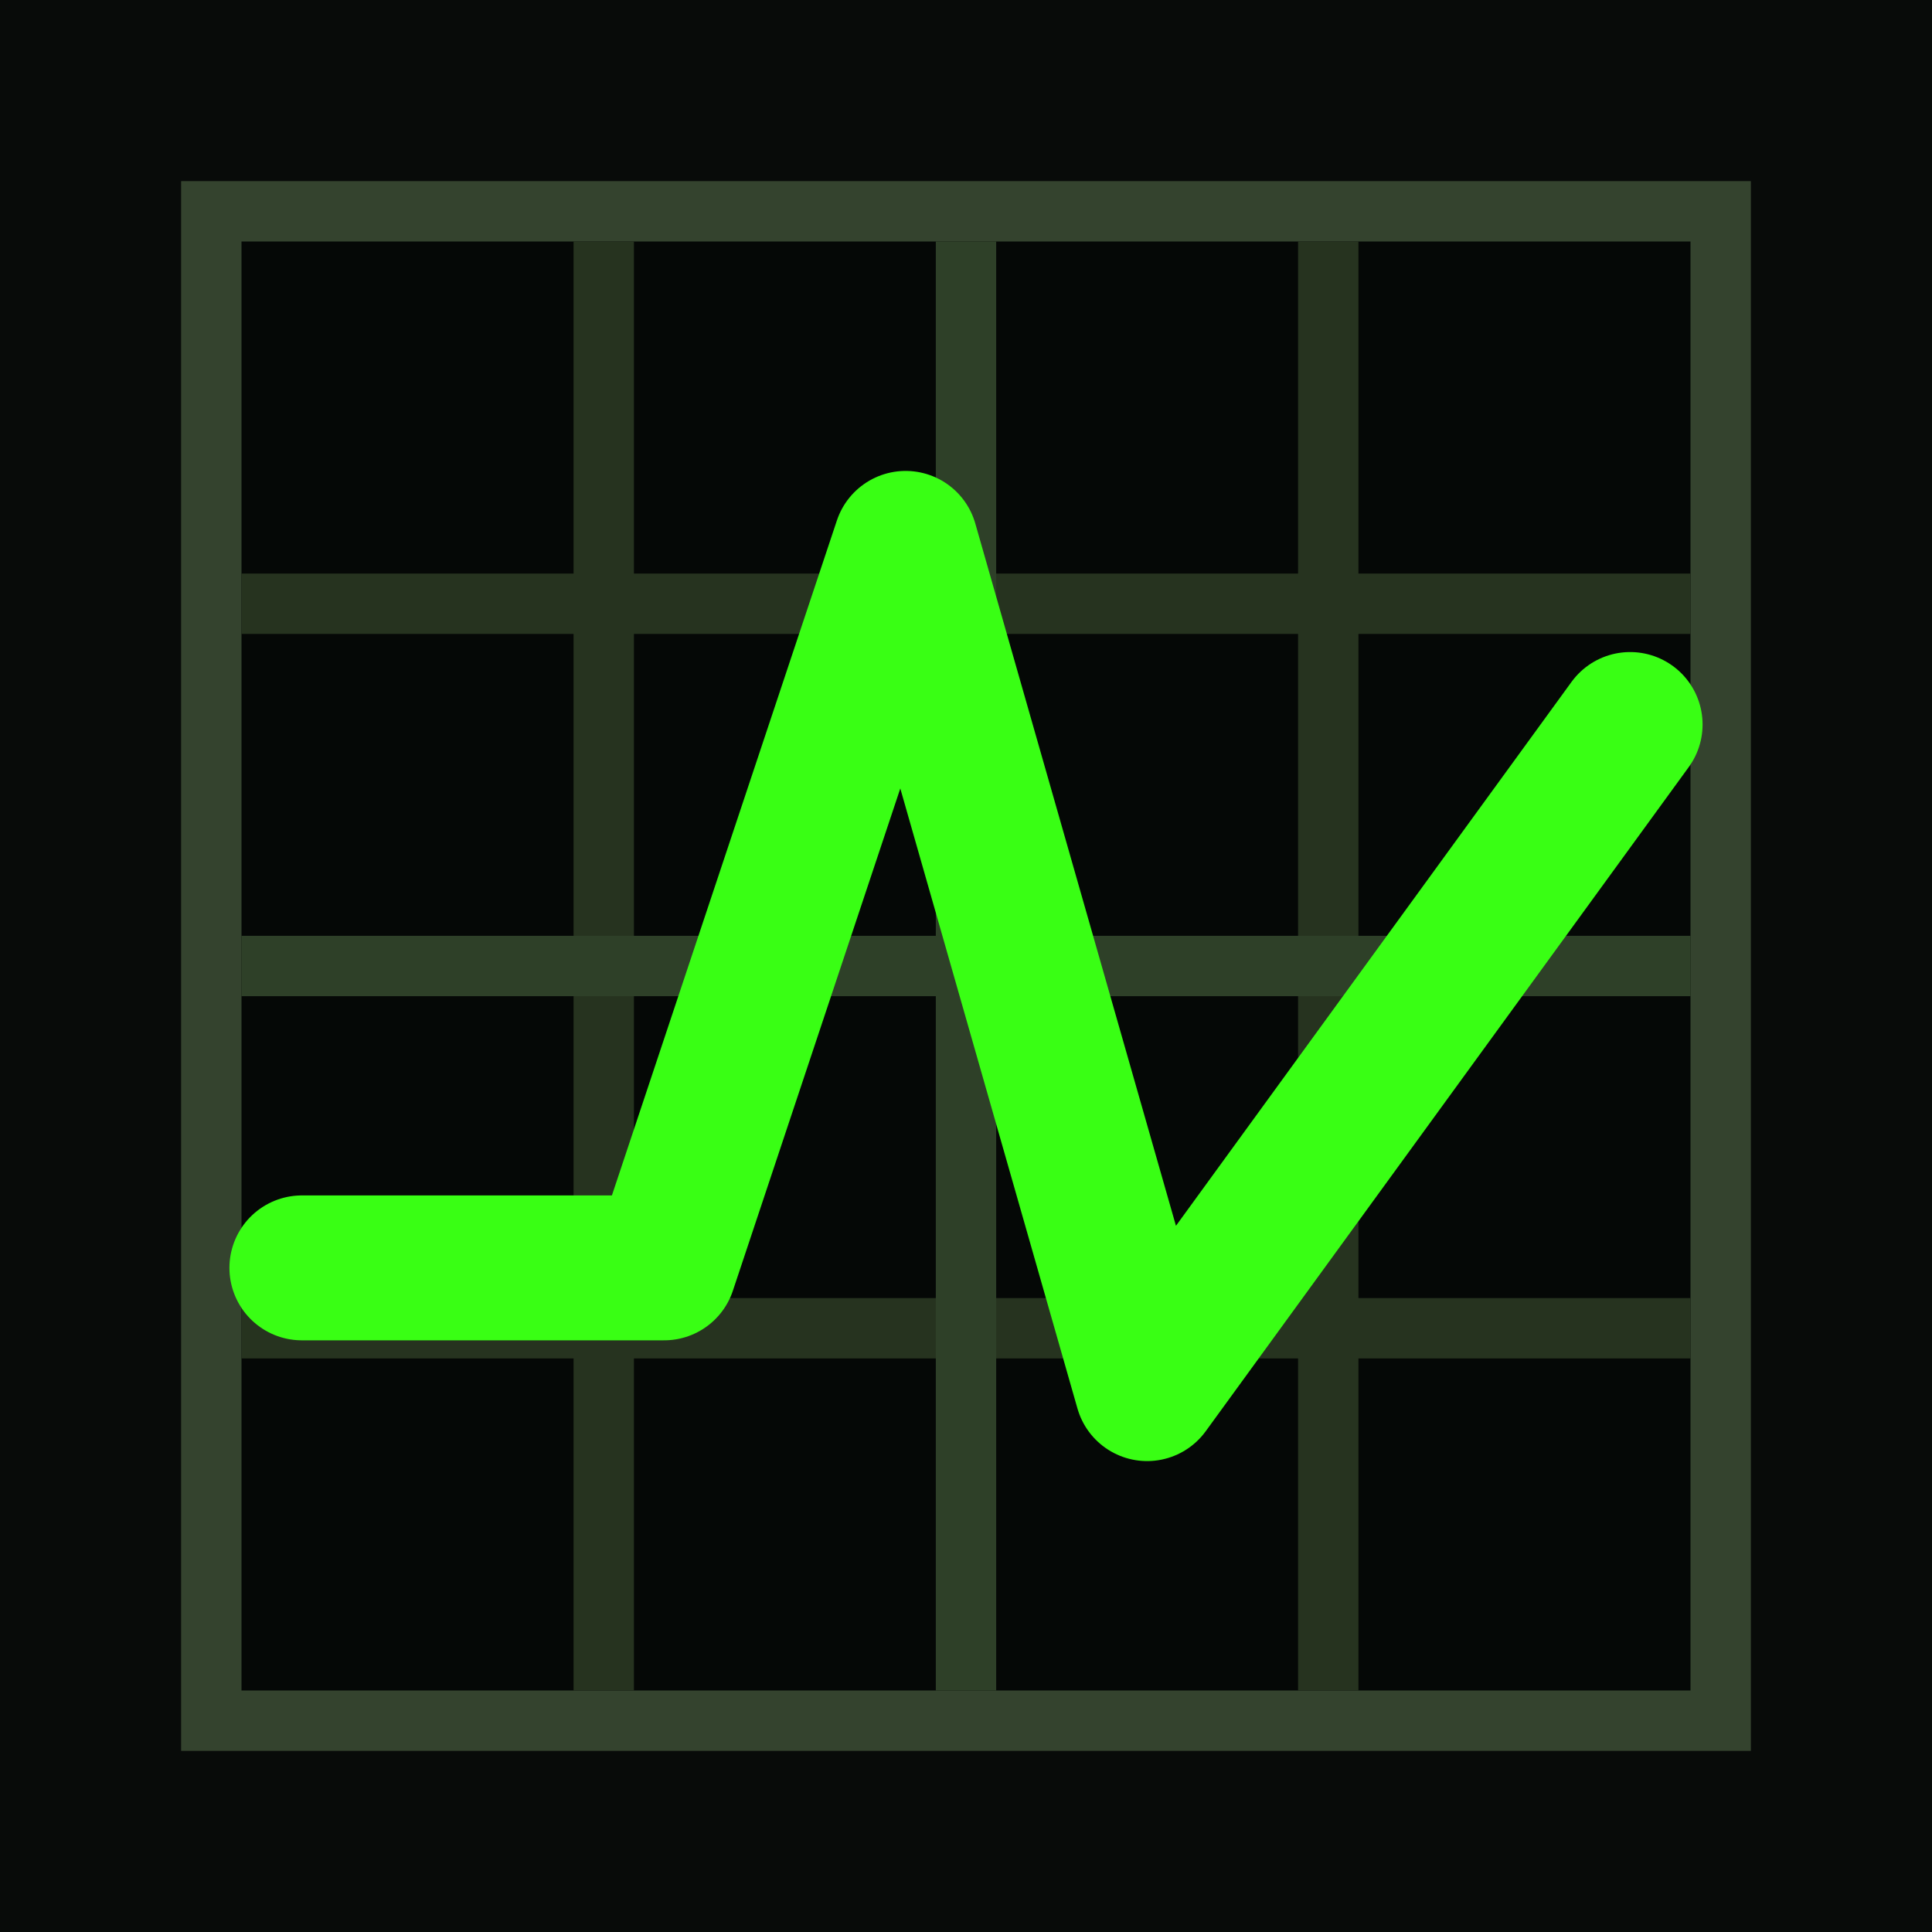
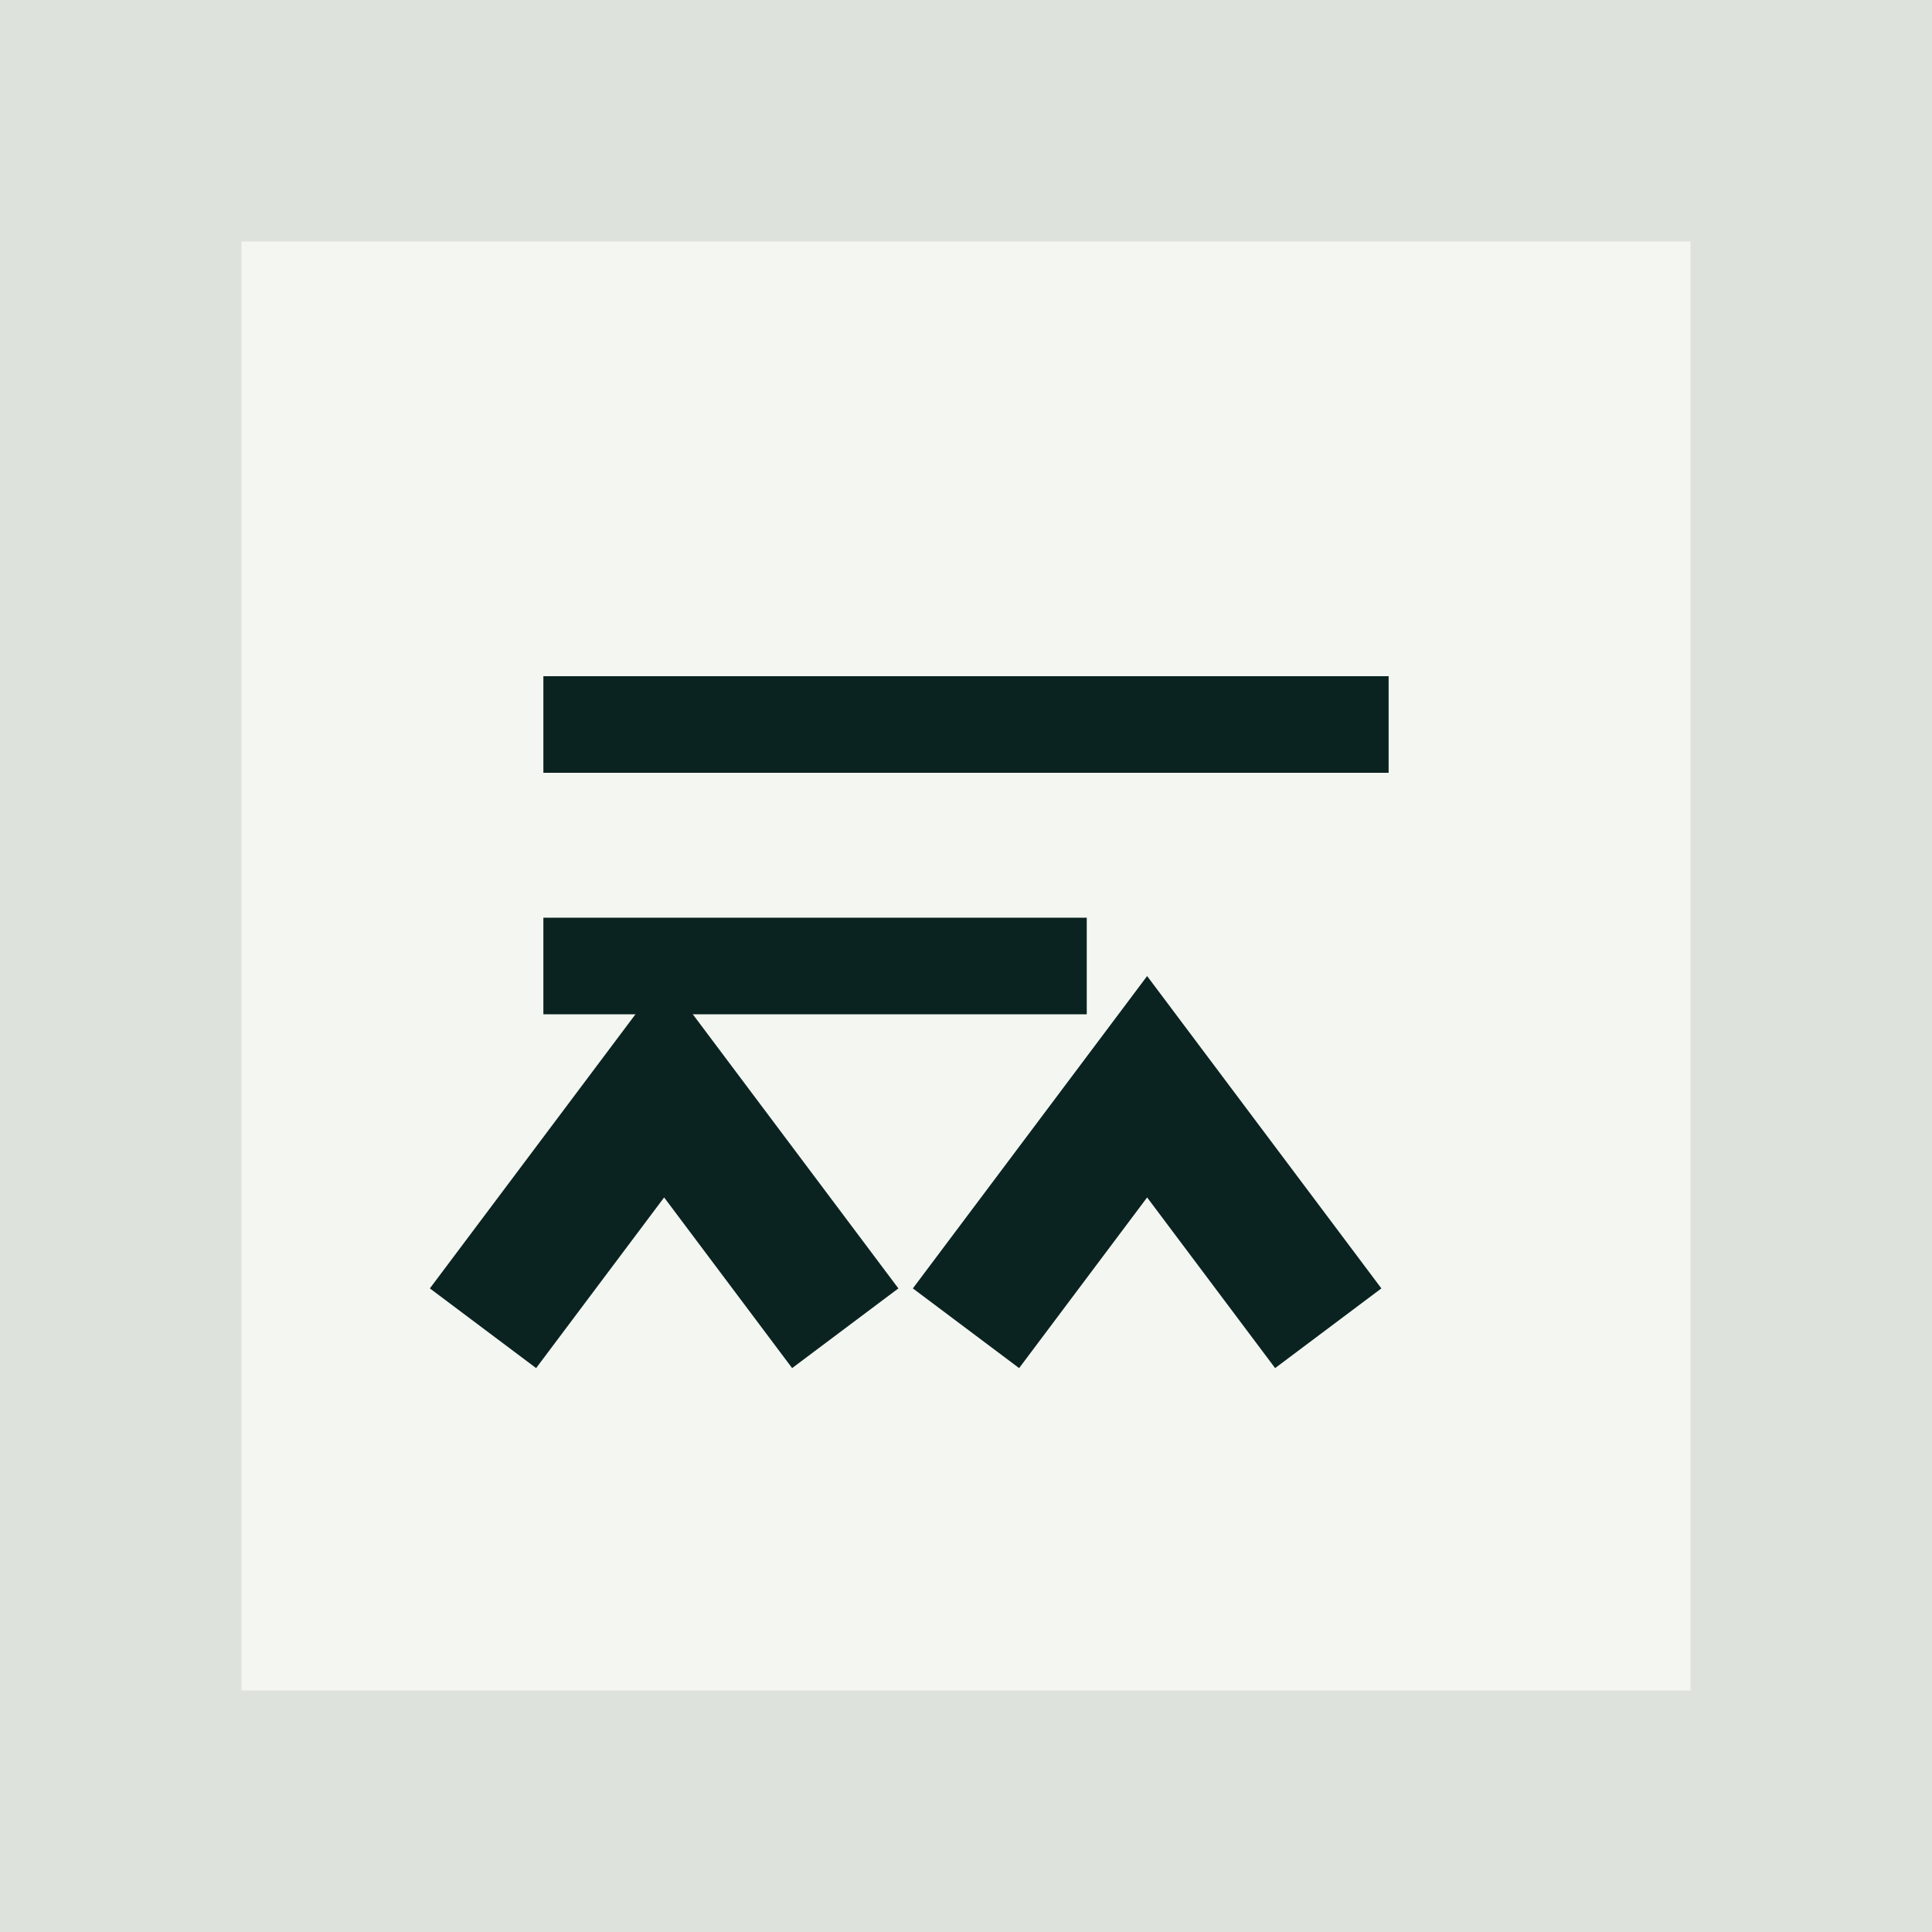
<svg xmlns="http://www.w3.org/2000/svg" viewBox="0 0 32 32">
-   <rect width="32" height="32" fill="#080B09" />
-   <rect x="3.5" y="3.5" width="25" height="25" fill="#050806" stroke="#34432E" stroke-width="1" />
-   <g stroke="#26331F" stroke-width="1" fill="none">
-     <path d="M10 4V28M22 4V28M4 10H28M4 22H28" />
-   </g>
-   <g stroke="#2E4028" stroke-width="1" fill="none">
-     <path d="M16 4V28M4 16H28" />
-   </g>
-   <path d="M5 21 L11 21 L15 9 L19 23 L27 12" fill="none" stroke="#39FF14" stroke-width="2.4" stroke-linejoin="round" stroke-linecap="round" />
+   <rect width="32" height="32" fill="#DEE2DD" />
+   <rect x="4" y="4" width="24" height="24" fill="#F4F6F2" />
+   <path d="M9 12h14M9 16h9" stroke="#0A2320" stroke-width="1.6" stroke-linecap="butt" />
+   <path d="M8 22l3-4 3 4M16 22l3-4 3 4" fill="none" stroke="#0A2320" stroke-width="2.2" stroke-linejoin="miter" stroke-linecap="butt" />
</svg>
